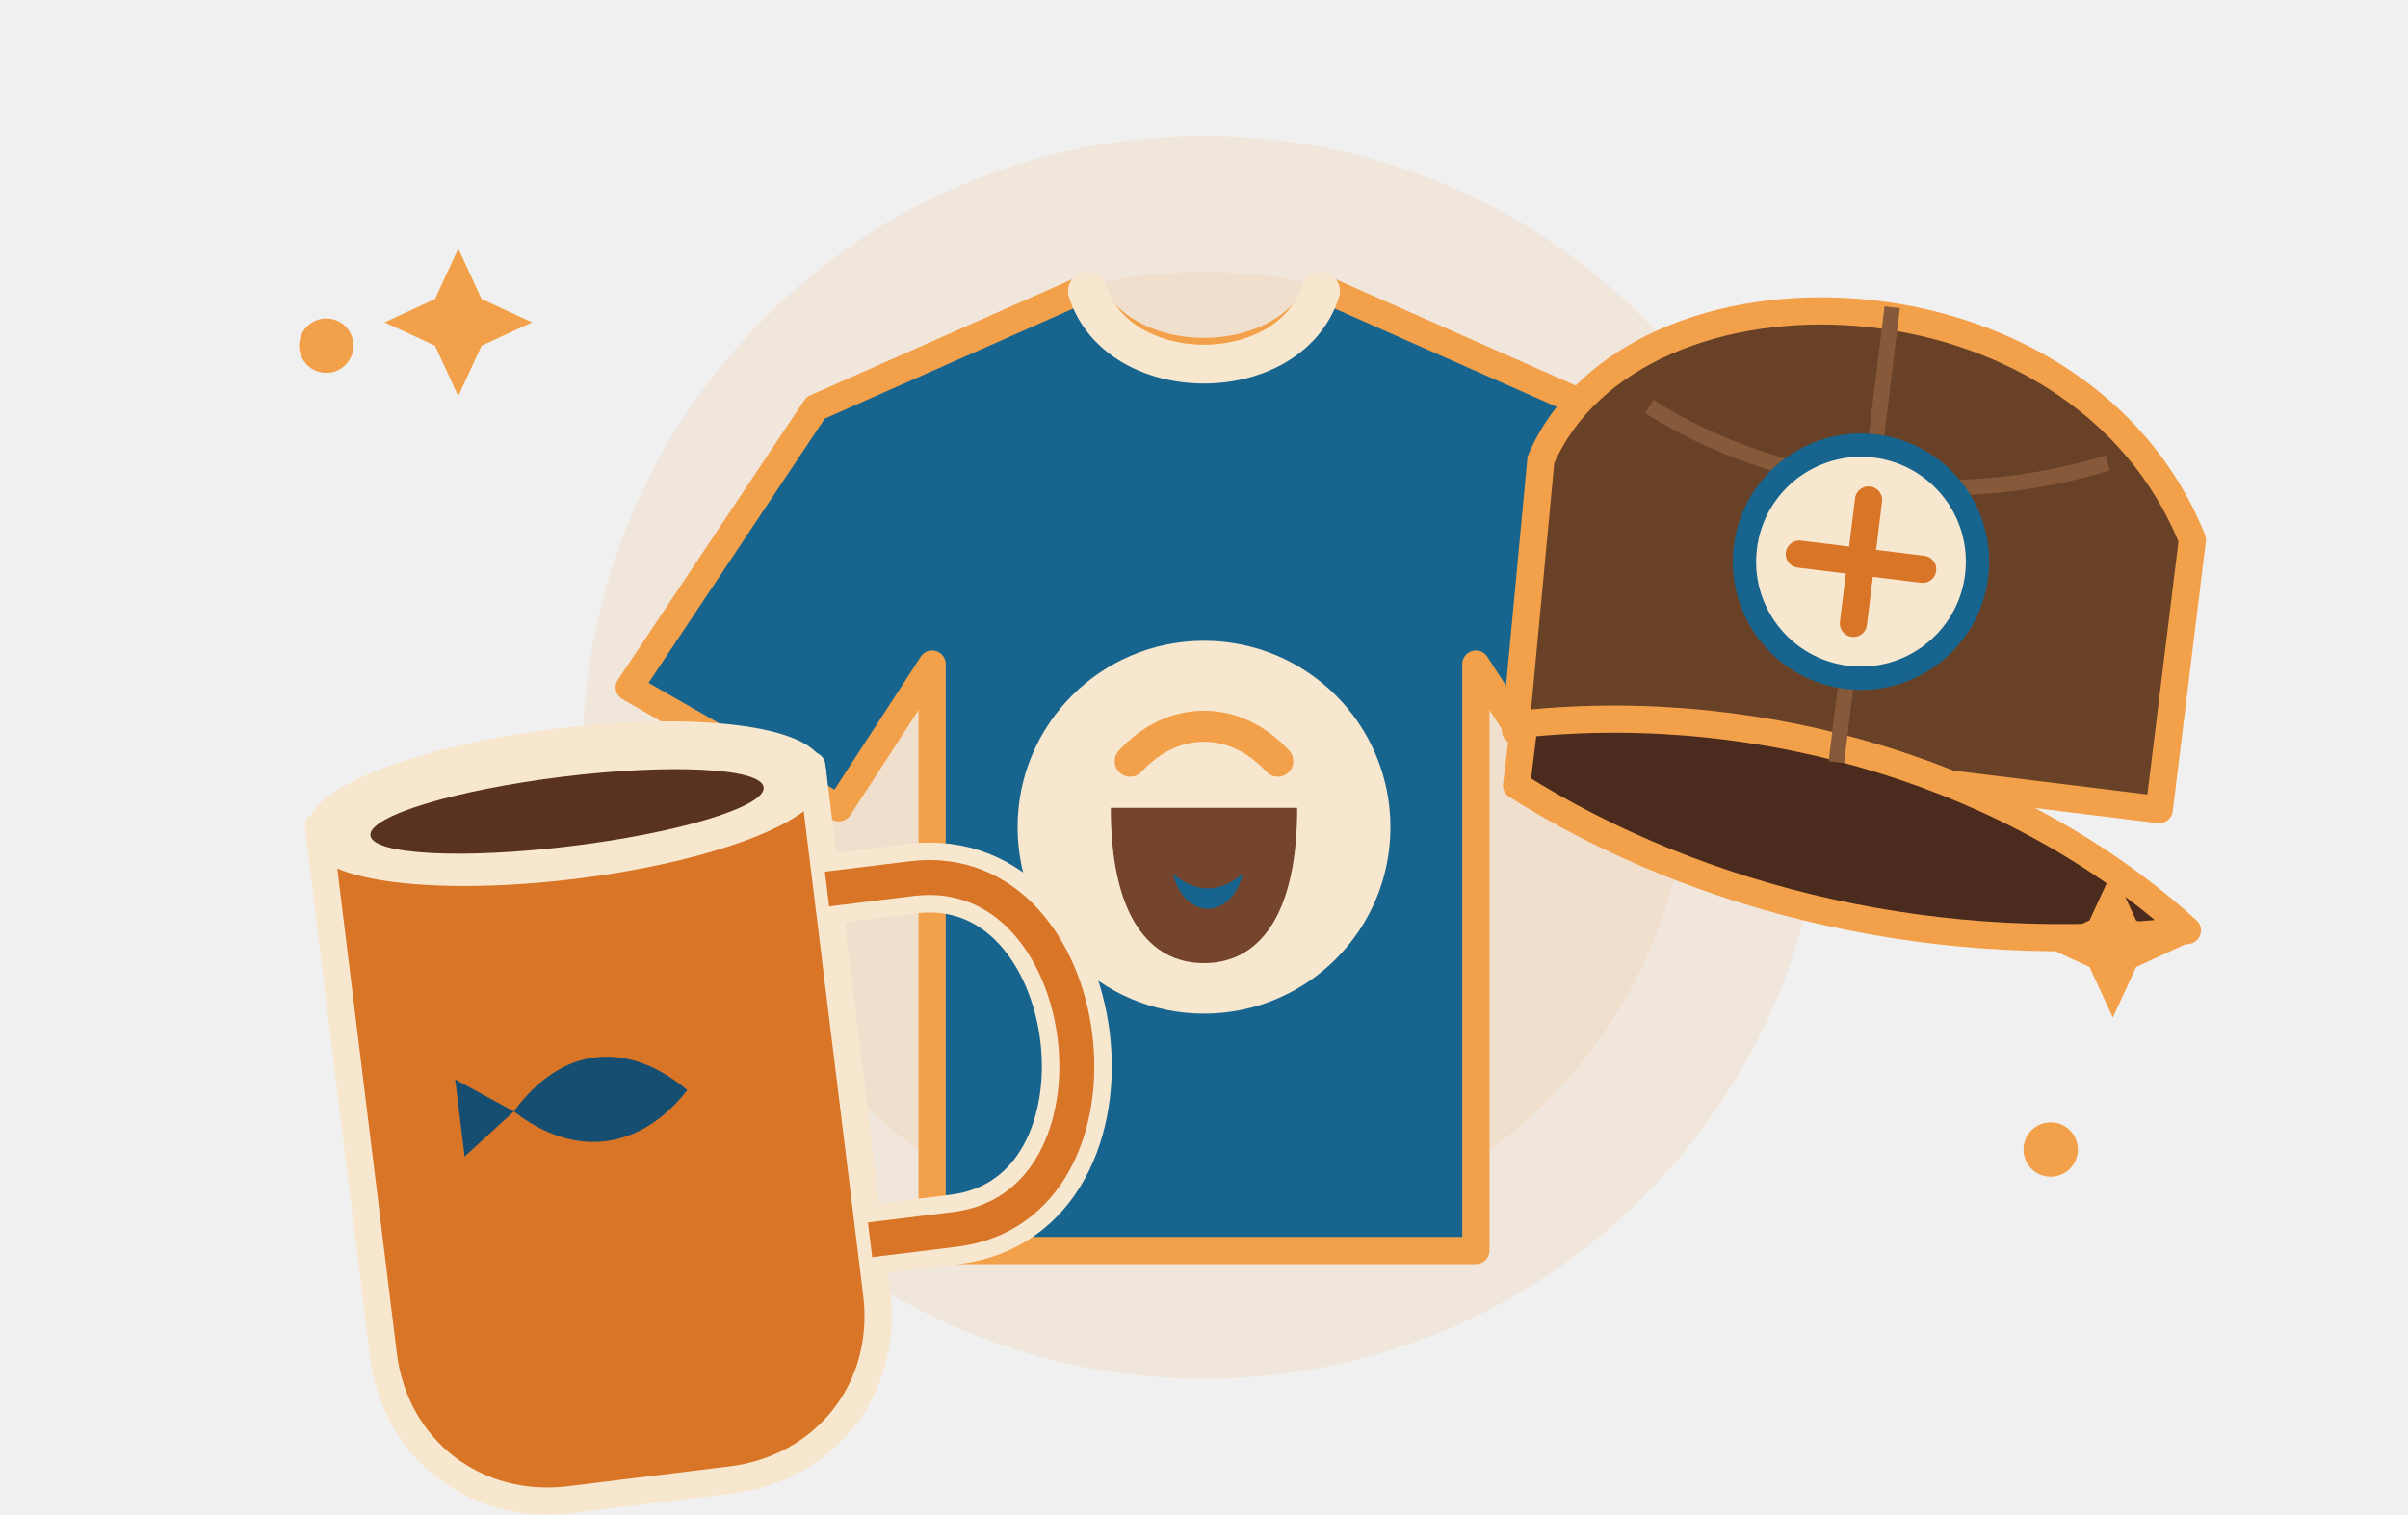
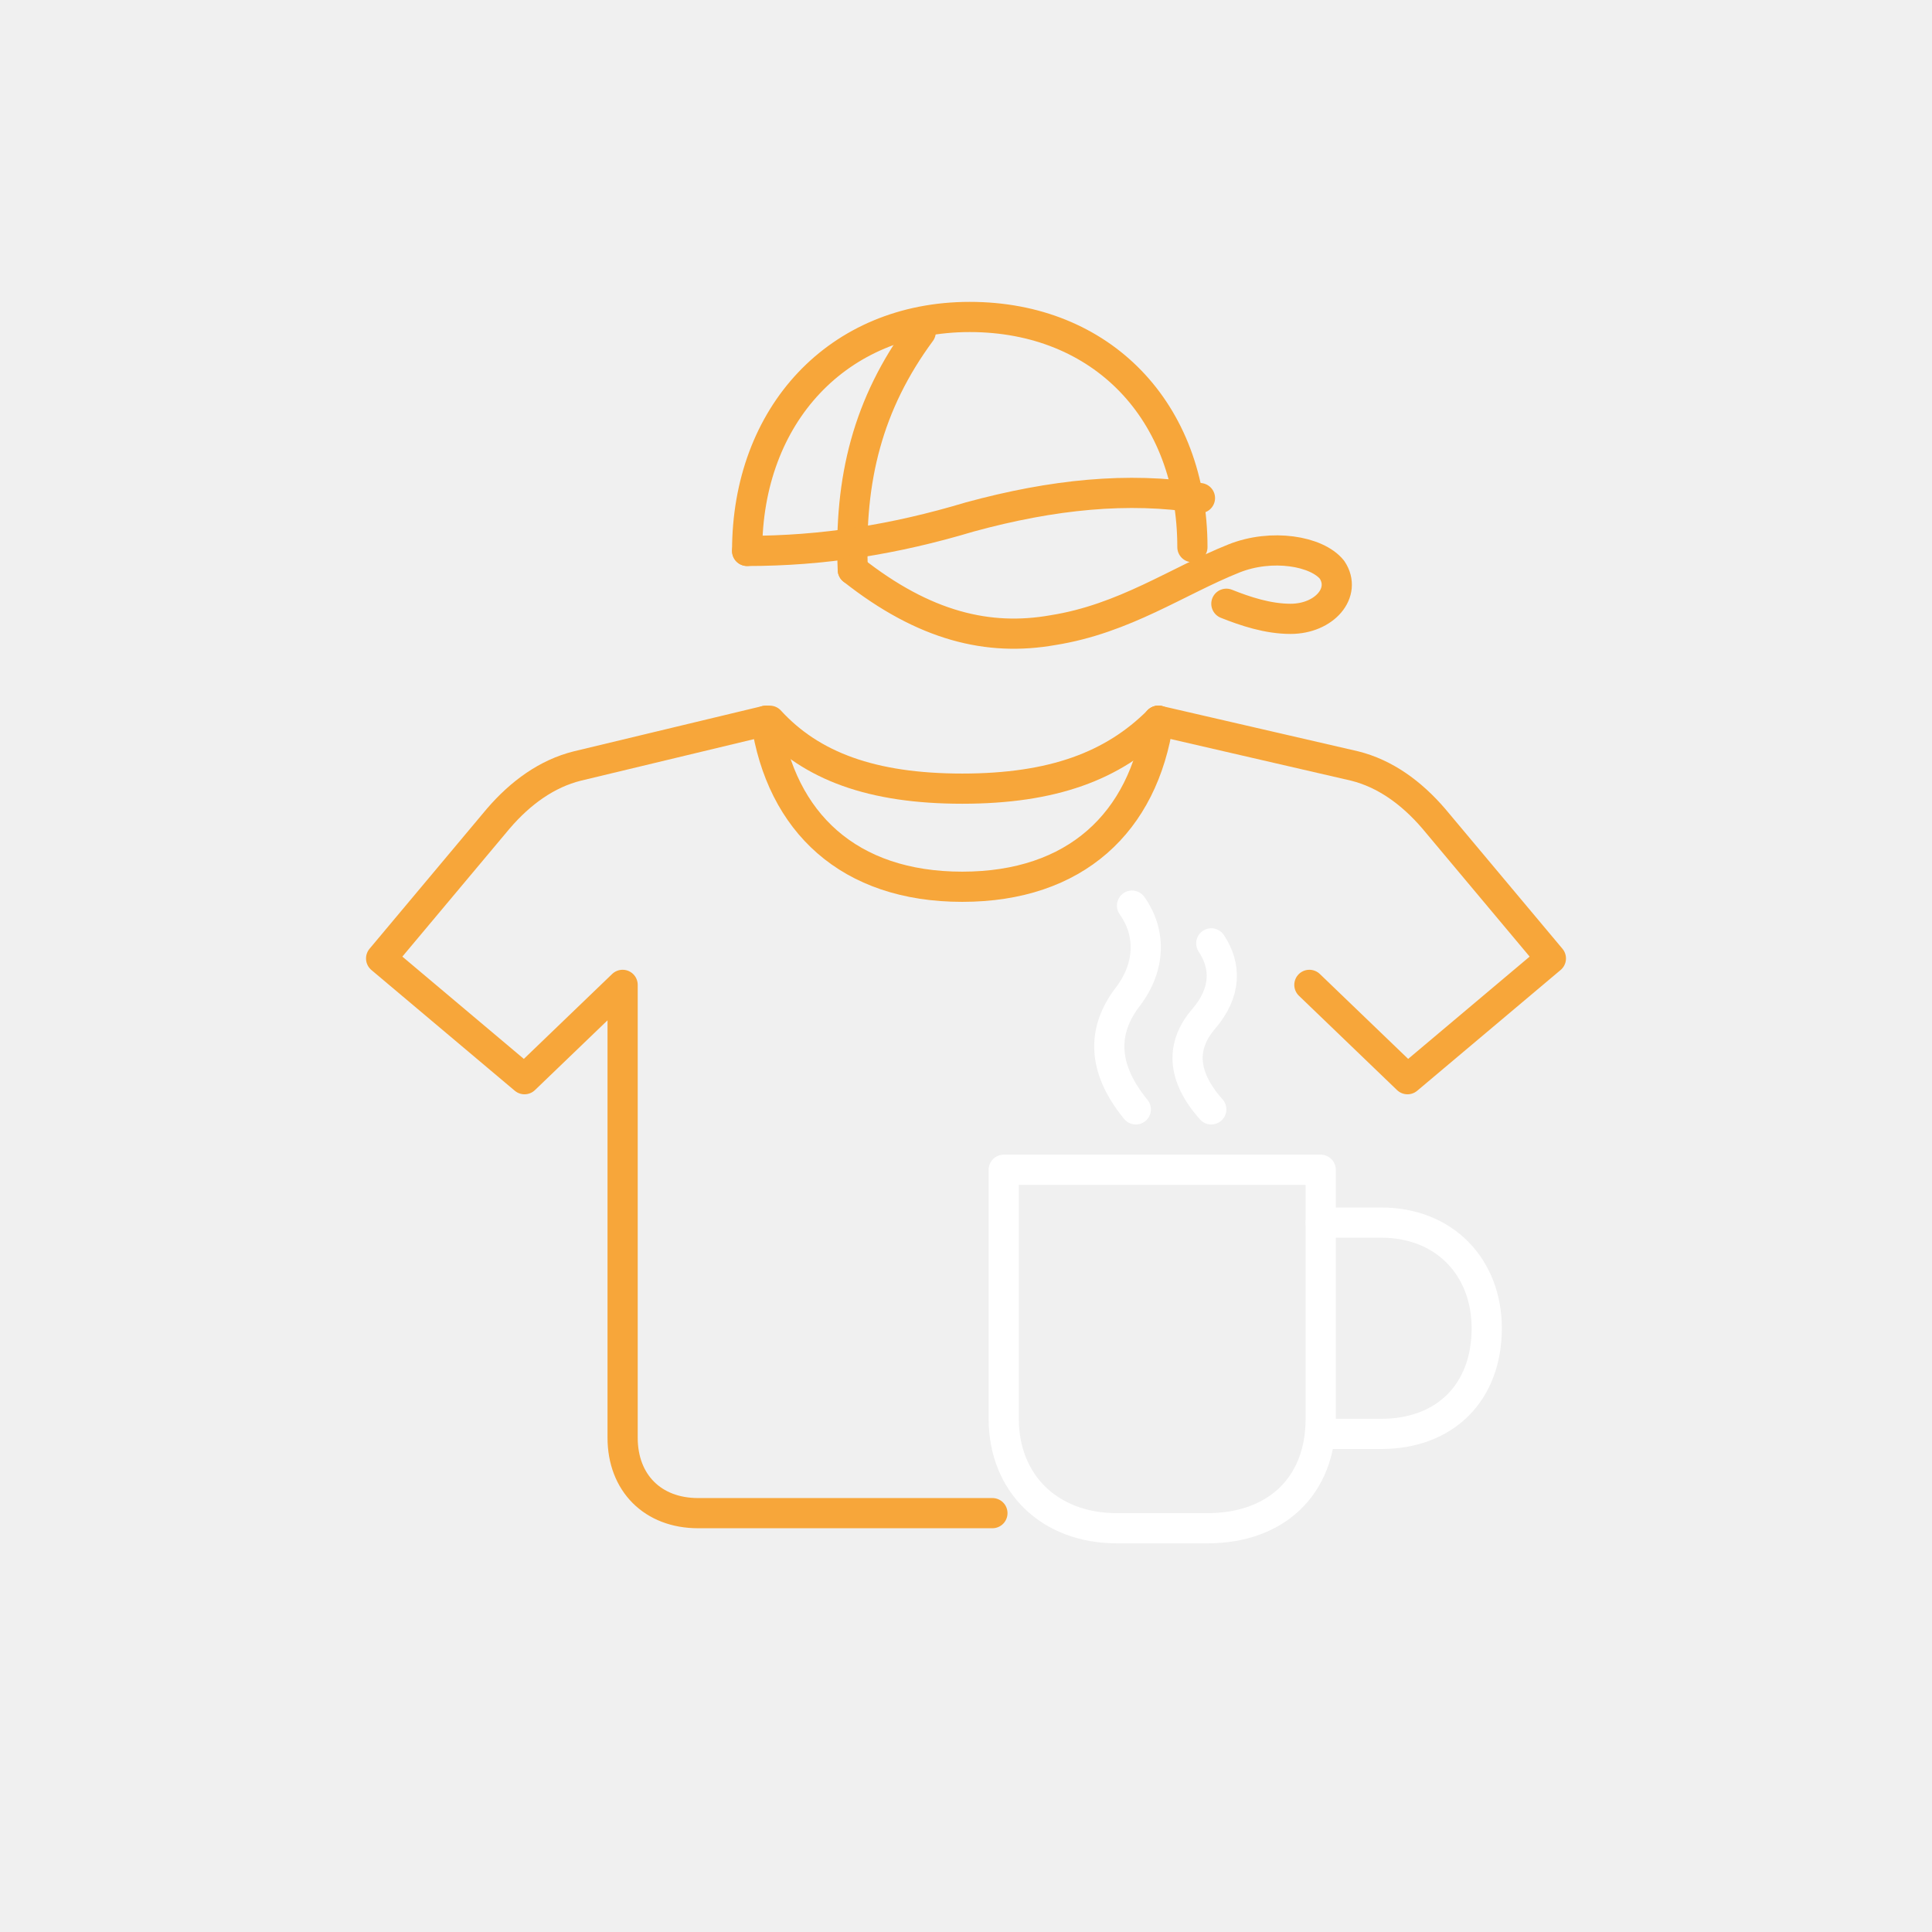
- <svg xmlns="http://www.w3.org/2000/svg" viewBox="0 0 620 390" role="img" aria-labelledby="title desc">
-   <circle cx="310" cy="195" r="160" fill="#f3a04a" opacity=".13" />
-   <circle cx="310" cy="195" r="125" fill="#f3a04a" opacity=".1" />
-   <g stroke="#f3a04a" stroke-width="7" stroke-linejoin="round">
-     <path d="M210 105l70-31c10 22 50 22 60 0l70 31 48 72-54 31-24-37v151H240V171l-24 37-54-31z" fill="#17658f" />
-     <path d="M280 75c8 25 52 25 60 0" fill="none" stroke="#f8e7cf" stroke-width="10" stroke-linecap="round" />
+ <svg xmlns="http://www.w3.org/2000/svg" width="512" height="512" viewBox="0 0 512 512" fill="none" role="img" aria-labelledby="title desc">
+   <g stroke="#F7A63A" stroke-width="8" stroke-linecap="round" stroke-linejoin="round">
+     <path d="M198 146 C198 110 222 84 257 84 C292 84 316 109 316 145" />
+     <path d="M244 88 C230 107 225 127 226 151" />
+     <path d="M198 146 C218 146 237 143 257 137 C279 131 299 129 318 132" />
+     <path d="M226 151 C245 166 262 170 279 167 C298 164 312 154 327 148 C337 144 349 146 353 151 C357 157 351 164 342 164 C336 164 330 162 325 160" />
+     <path d="M203 191 L153 203 C145 205 138 210 132 217 L101 254 L139 286 L165 261 L165 381 C165 393 173 401 185 401 H263" />
+     <path d="M203 191 C207 218 225 235 255 235 C285 235 303 218 307 191" />
+     <path d="M307 191 L359 203 C367 205 374 210 380 217 L411 254 L373 286 L347 261" />
+     <path d="M204 191 C215 203 231 209 255 209 C279 209 295 203 307 191" />
  </g>
-   <g transform="translate(310 213)">
-     <circle r="48" fill="#f8e7cf" />
-     <path d="M-24-5h48c0 28-10 40-24 40S-24 23-24-5z" fill="#74442c" />
-     <path d="M-19-17c11-12 27-12 38 0" fill="none" stroke="#f3a04a" stroke-width="8" stroke-linecap="round" />
-     <path d="M-8 12c6 5 12 5 18 0-3 12-15 12-18 0z" fill="#17658f" />
-   </g>
-   <g transform="translate(54 190) rotate(-7)" stroke="#f8e7cf" stroke-width="7" stroke-linejoin="round">
-     <path d="M25 26h128v137c0 25-19 43-43 43H68c-24 0-43-18-43-43z" fill="#d87527" />
-     <path d="M153 58h22c49 0 49 91 0 91h-22" fill="none" stroke-width="18" />
-     <path d="M153 58h22c49 0 49 91 0 91h-22" fill="none" stroke="#d87527" stroke-width="9" />
-     <ellipse cx="89" cy="28" rx="64" ry="16" fill="#f8e7cf" />
-     <ellipse cx="89" cy="30" rx="51" ry="9" fill="#59331f" stroke="none" />
-     <path d="M66 105c14-15 31-15 45 0-14 14-31 14-45 0zm0 0-14-10v20z" fill="#164e72" stroke="none" />
-   </g>
-   <g transform="translate(390 42) rotate(7)" stroke="#f3a04a" stroke-width="7" stroke-linejoin="round">
-     <path d="M16 75c17-58 131-69 169 0v70H18z" fill="#684127" />
-     <path d="M20 143c61-14 128-2 176 32-62 15-125 8-176-16z" fill="#4a2b1d" />
-     <path d="M101 25v118M42 58c36 17 81 17 119 0" fill="none" stroke="#86593a" stroke-width="4" />
-     <circle cx="101" cy="91" r="30" fill="#f8e7cf" stroke="#17658f" stroke-width="6" />
-     <path d="M85 91h32M101 75v32" stroke="#d87527" stroke-width="7" stroke-linecap="round" />
-   </g>
-   <g fill="#f3a04a">
-     <circle cx="84" cy="89" r="7" />
-     <circle cx="528" cy="296" r="7" />
-     <path d="M118 64l6 13 13 6-13 6-6 13-6-13-13-6 13-6z" />
-     <path d="M544 224l6 13 13 6-13 6-6 13-6-13-13-6 13-6z" />
+   <g stroke="#FFFFFF" stroke-width="8" stroke-linecap="round" stroke-linejoin="round" fill="none">
+     <path d="M266 310 H350 V376 C350 394 338 405 320 405 H296 C278 405 266 393 266 376 Z" />
+     <path d="M350 324 H366 C383 324 394 336 394 352 C394 369 383 380 366 380 H350" />
+     <path d="M301 294 C292 283 292 273 299 264 C305 256 305 247 300 240" />
+     <path d="M321 294 C313 285 313 277 319 270 C325 263 325 256 321 250" />
  </g>
</svg>
